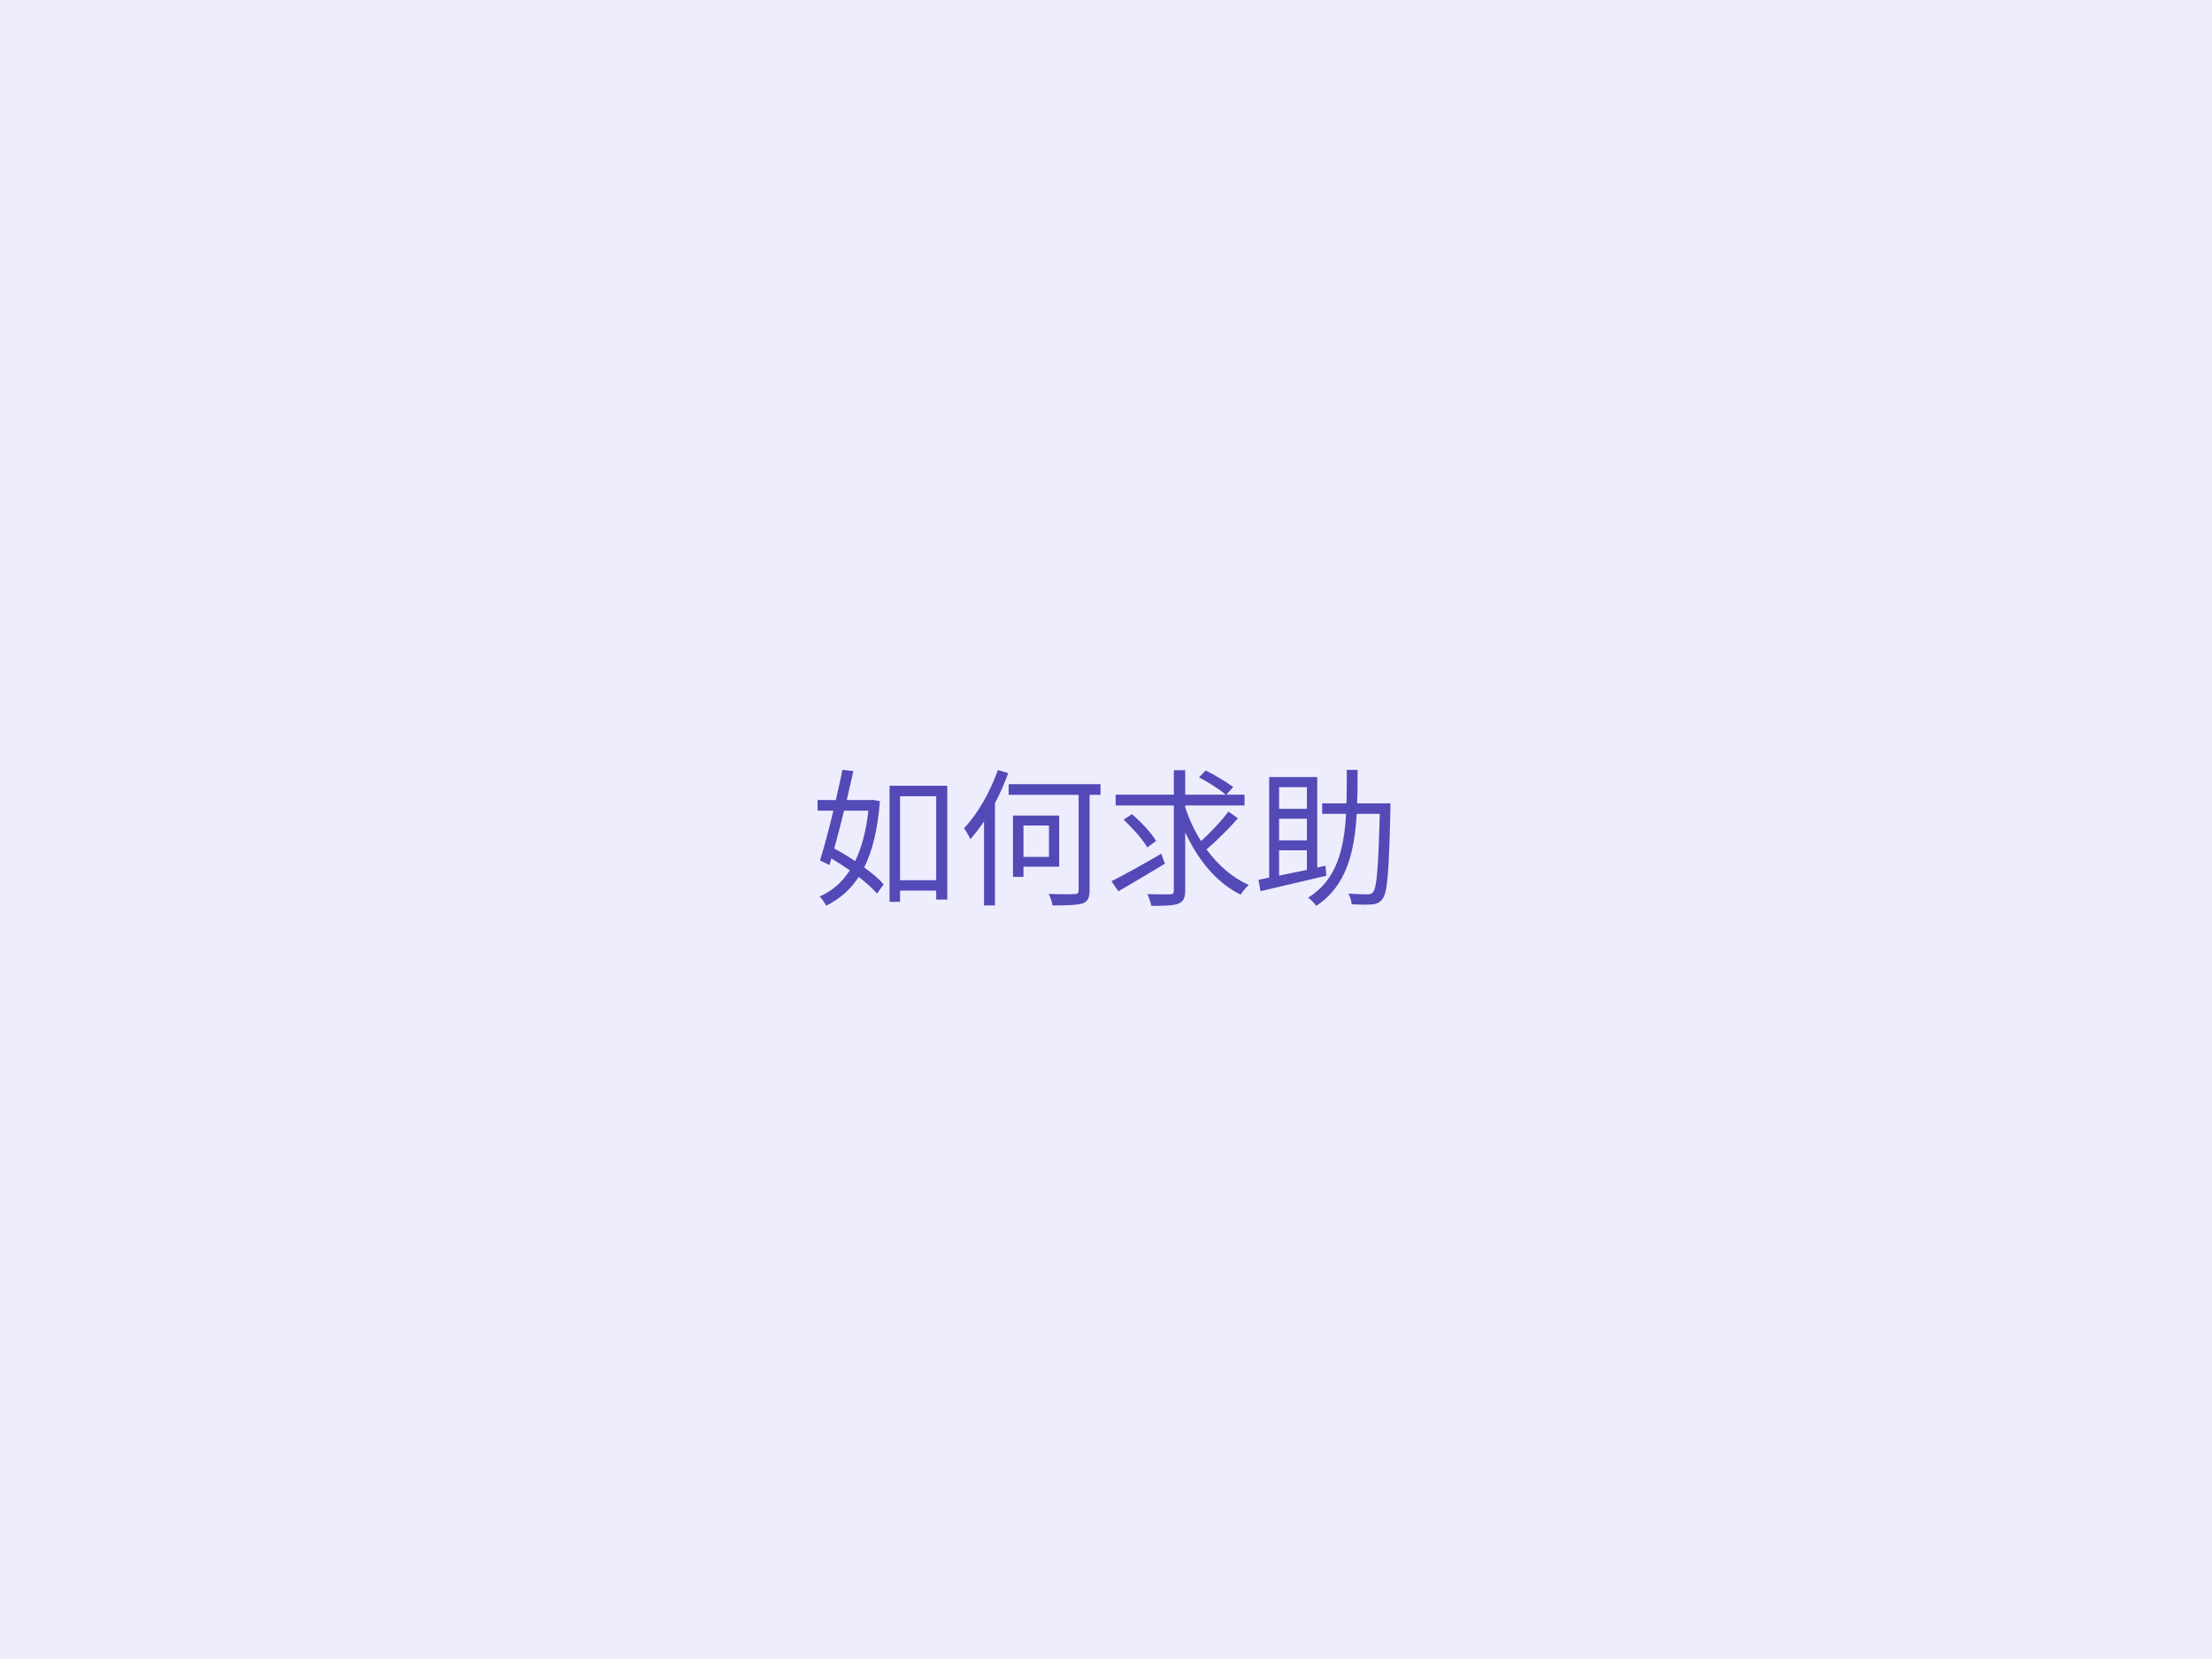
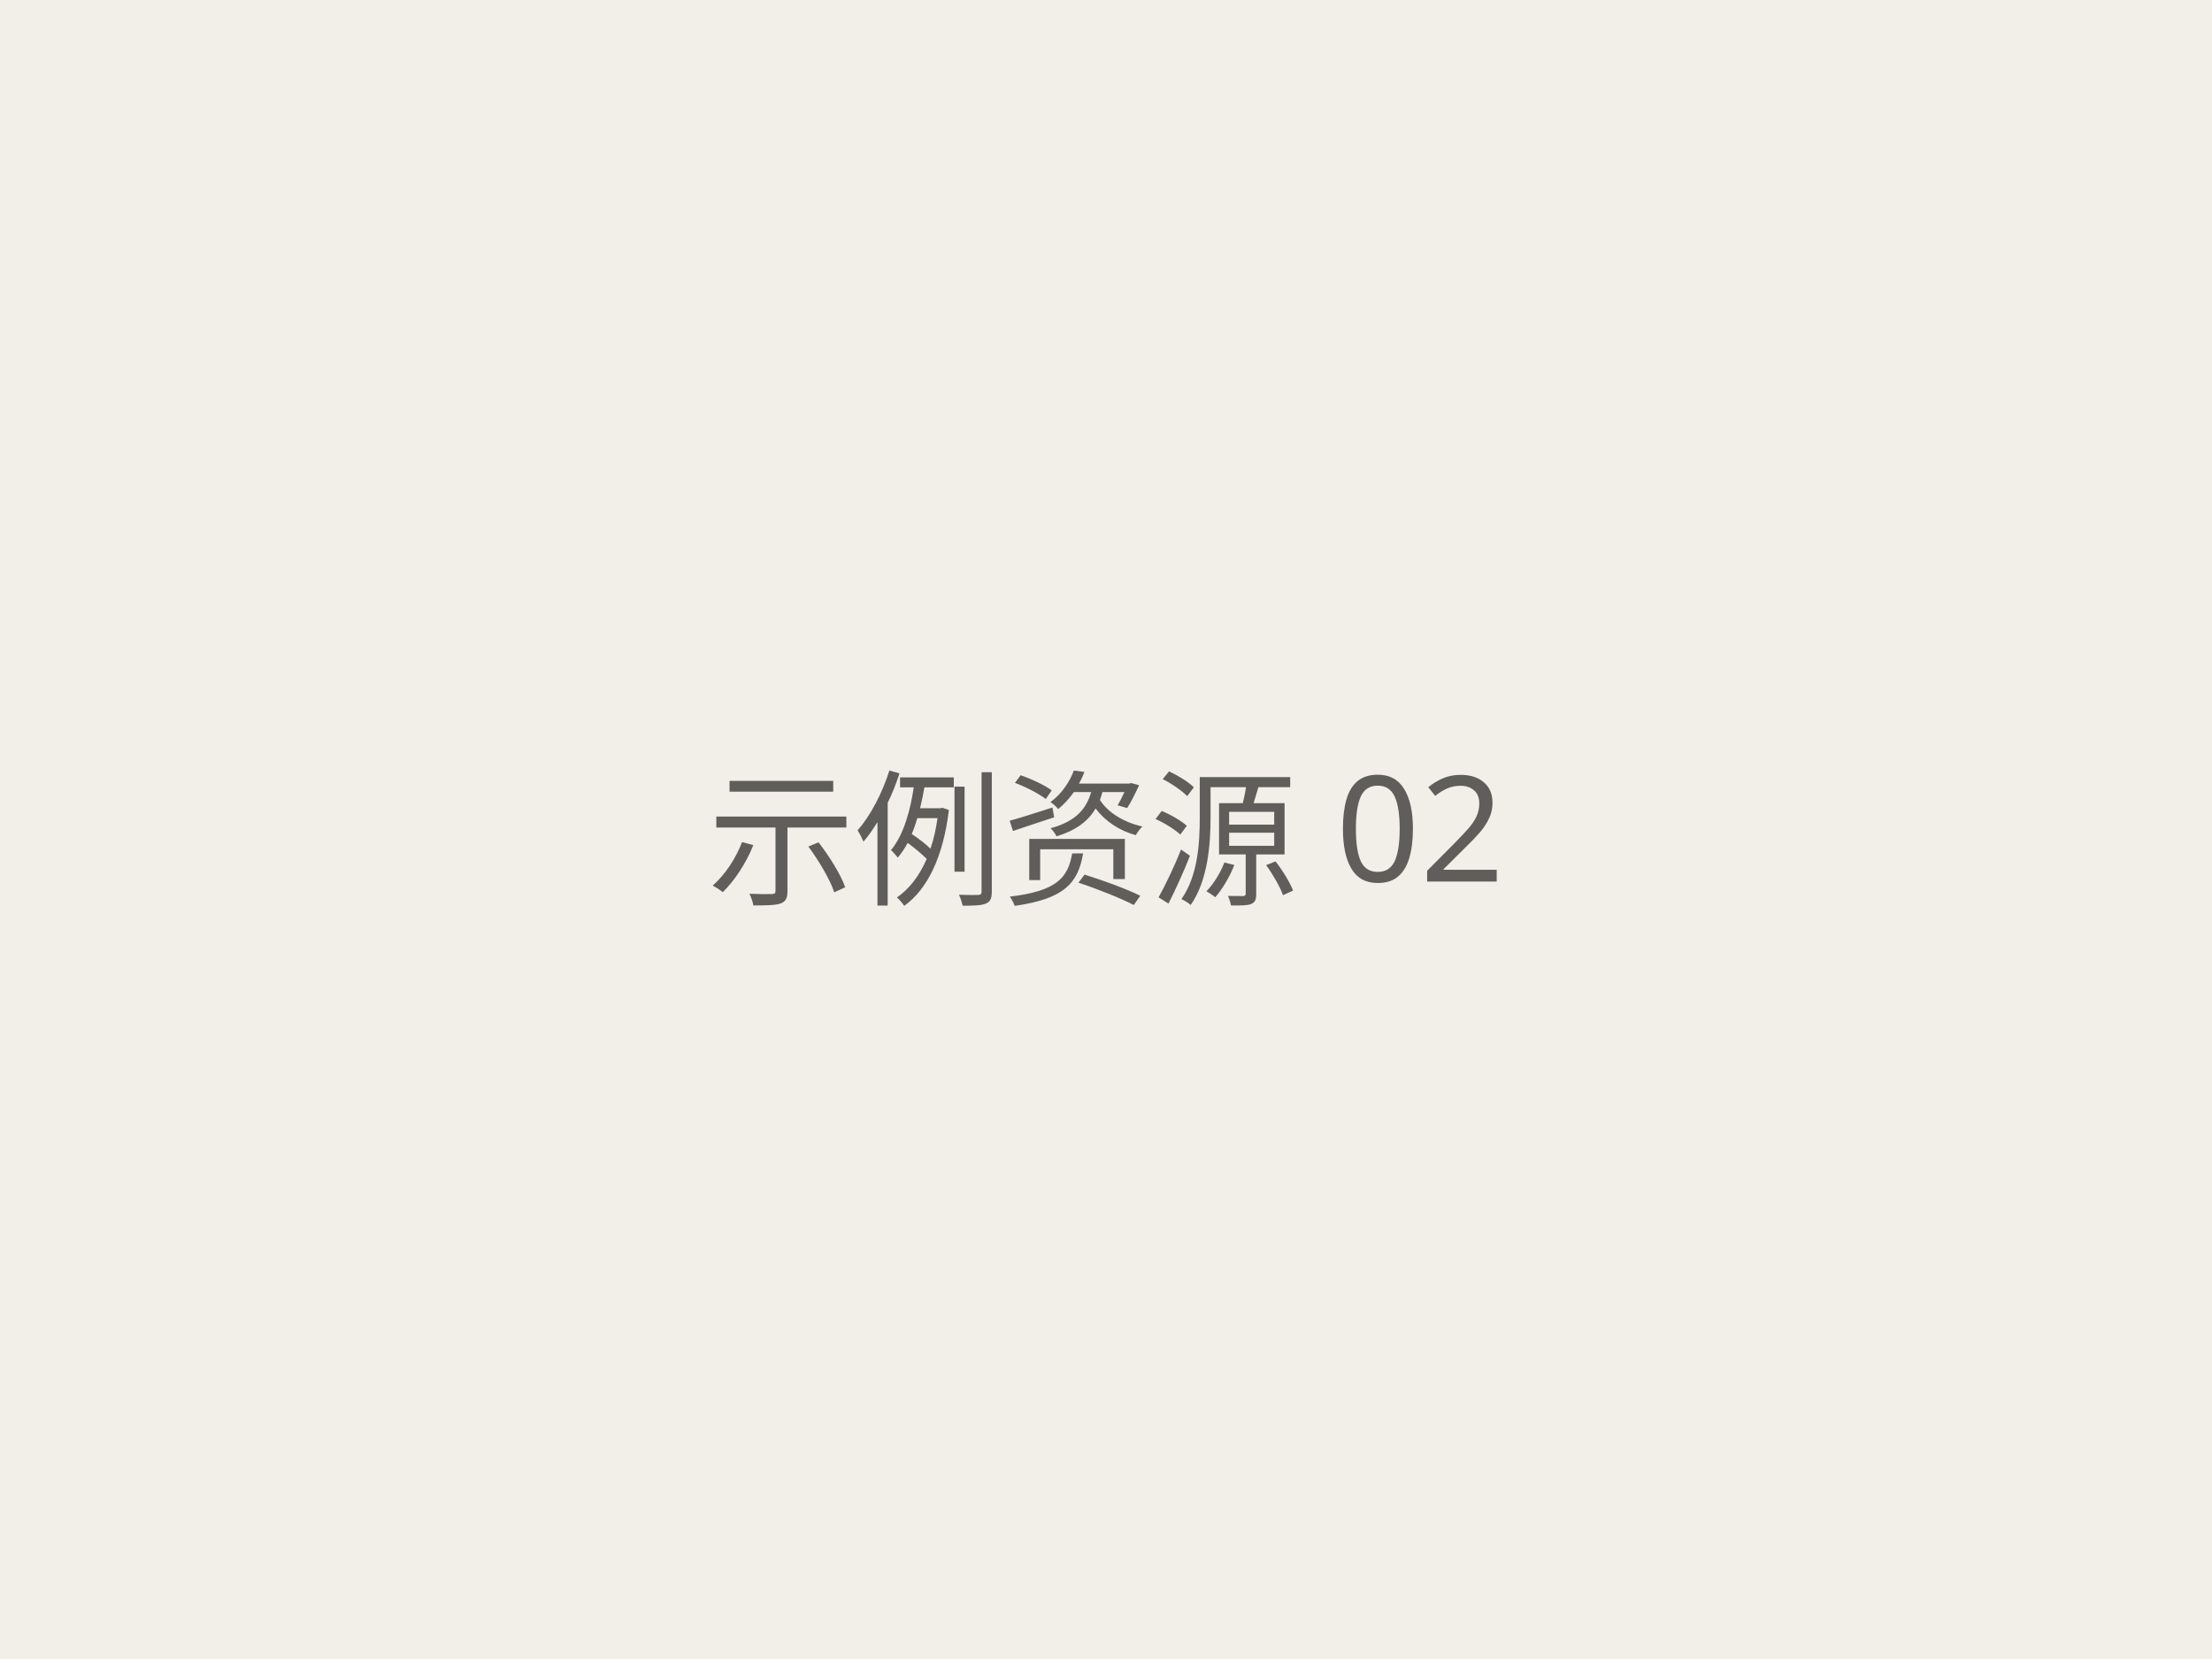
<svg xmlns="http://www.w3.org/2000/svg" width="240" height="180" viewBox="0 0 240 180">
-   <rect width="240" height="180" fill="#eeedfe" />
-   <text x="120" y="90" text-anchor="middle" dominant-baseline="central" font-family="sans-serif" font-size="16" fill="#534ab7">如何求助</text>
+   <rect width="240" height="180" fill="#f1efe8" />
+   <text x="120" y="90" text-anchor="middle" dominant-baseline="central" font-family="sans-serif" font-size="16" fill="#5f5e5a">示例资源 02</text>
</svg>
